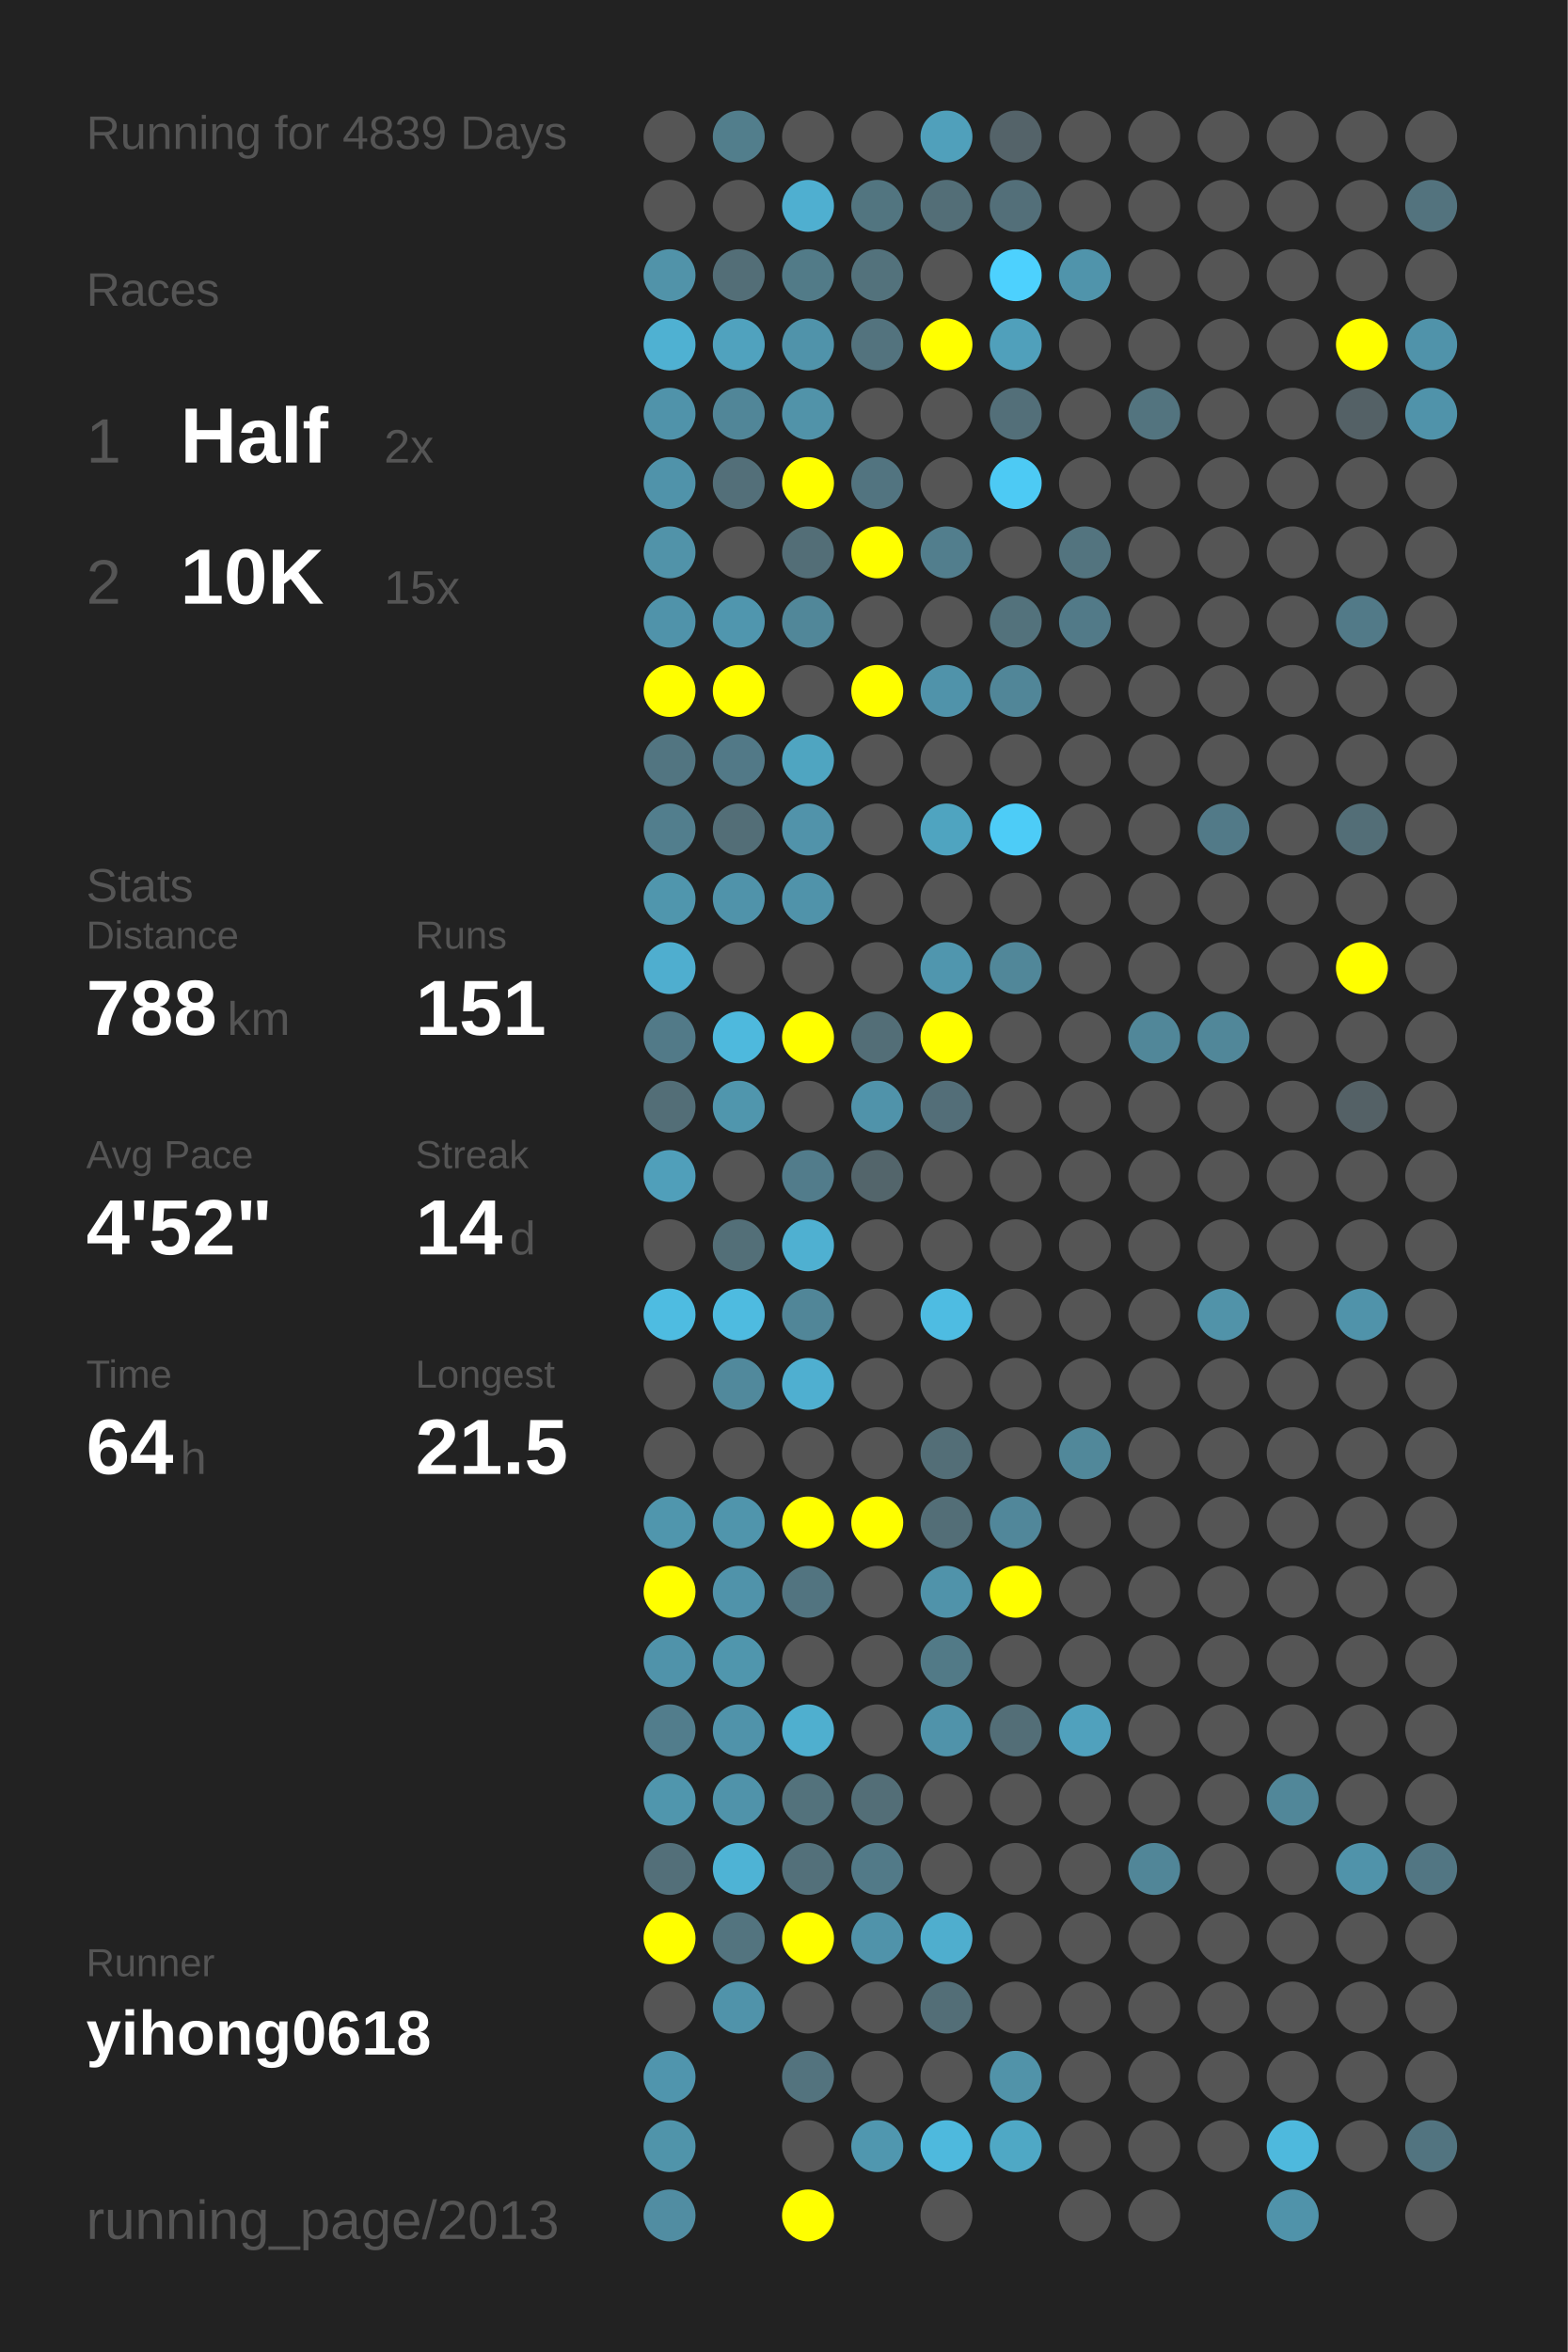
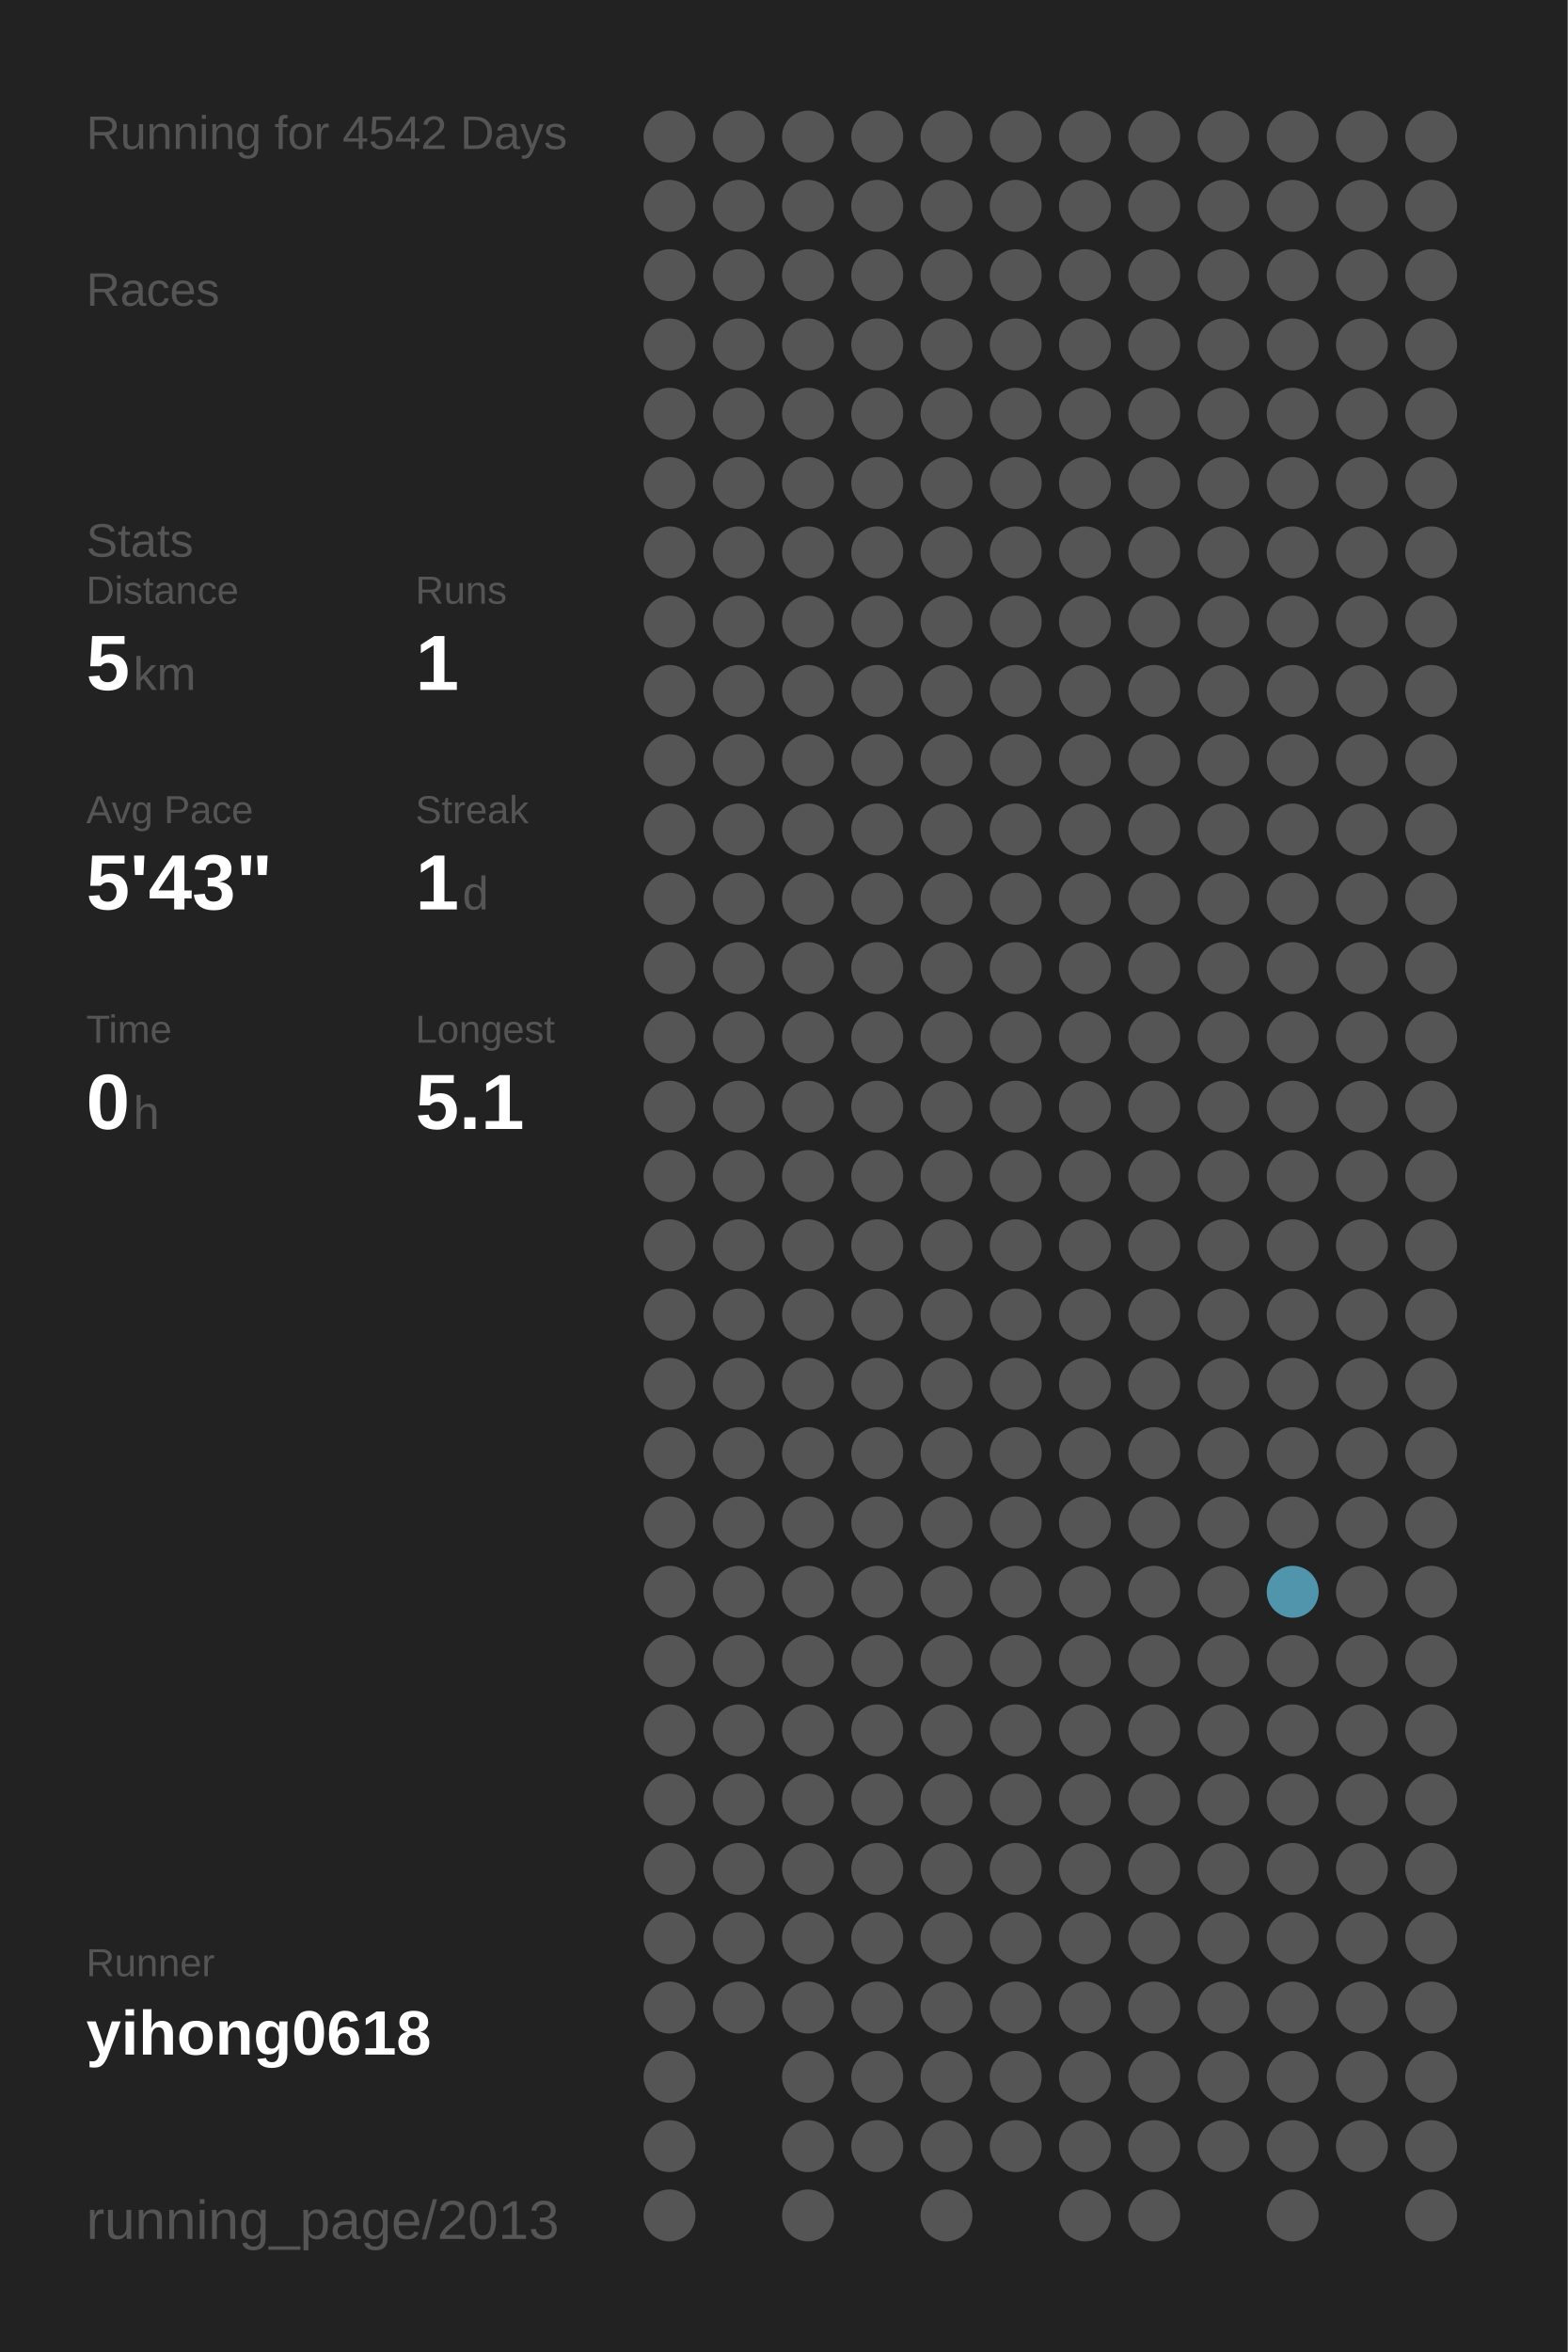
<svg xmlns="http://www.w3.org/2000/svg" baseProfile="full" height="300mm" version="1.1" viewBox="0,0,200,300" width="200mm">
  <defs />
  <rect fill="#222222" height="300" width="200" x="0" y="0" />
-   <text fill="#555555" style="font-size:6px; font-family:Arial;" x="11" y="19">Running for 4839 Days</text>
+   <text fill="#555555" style="font-size:6px; font-family:Arial;" x="11" y="19">Running for 4542 Days</text>
  <text fill="#555555" style="font-size:6px; font-family:Arial;" x="11" y="39">Races</text>
-   <text fill="#555555" style="font-size:8px; font-family:Arial;" x="11" y="59">1</text>
-   <text fill="#FFFFFF" style="font-size:10px; font-family:Arial; font-weight:bold;" x="23" y="59">Half</text>
-   <text fill="#555555" style="font-size:6px; font-family:Arial;" x="49" y="59">2x</text>
-   <text fill="#555555" style="font-size:8px; font-family:Arial;" x="11" y="77">2</text>
-   <text fill="#FFFFFF" style="font-size:10px; font-family:Arial; font-weight:bold;" x="23" y="77">10K</text>
-   <text fill="#555555" style="font-size:6px; font-family:Arial;" x="49" y="77">15x</text>
-   <text fill="#555555" style="font-size:6px; font-family:Arial;" x="11" y="115">Stats</text>
-   <text fill="#555555" style="font-size:5px; font-family:Arial;" x="11" y="121">Distance</text>
-   <text fill="#FFFFFF" style="font-size:10px; font-family:Arial; font-weight:bold;" x="11" y="132">788</text>
-   <text fill="#555555" style="font-size:6px; font-family:Arial;" x="29" y="132">km</text>
-   <text fill="#555555" style="font-size:5px; font-family:Arial;" x="53" y="121">Runs</text>
-   <text fill="#FFFFFF" style="font-size:10px; font-family:Arial; font-weight:bold;" x="53" y="132">151</text>
-   <text fill="#555555" style="font-size:5px; font-family:Arial;" x="11" y="149">Avg Pace</text>
-   <text fill="#FFFFFF" style="font-size:10px; font-family:Arial; font-weight:bold;" x="11" y="160">4'52"</text>
-   <text fill="#555555" style="font-size:5px; font-family:Arial;" x="53" y="149">Streak</text>
-   <text fill="#FFFFFF" style="font-size:10px; font-family:Arial; font-weight:bold;" x="53" y="160">14</text>
-   <text fill="#555555" style="font-size:6px; font-family:Arial;" x="65" y="160">d</text>
-   <text fill="#555555" style="font-size:5px; font-family:Arial;" x="11" y="177">Time</text>
-   <text fill="#FFFFFF" style="font-size:10px; font-family:Arial; font-weight:bold;" x="11" y="188">64</text>
-   <text fill="#555555" style="font-size:6px; font-family:Arial;" x="23" y="188">h</text>
-   <text fill="#555555" style="font-size:5px; font-family:Arial;" x="53" y="177">Longest</text>
-   <text fill="#FFFFFF" style="font-size:10px; font-family:Arial; font-weight:bold;" x="53" y="188">21.5</text>
+   <text fill="#555555" style="font-size:6px; font-family:Arial;" x="11" y="71">Stats</text>
+   <text fill="#555555" style="font-size:5px; font-family:Arial;" x="11" y="77">Distance</text>
+   <text fill="#FFFFFF" style="font-size:10px; font-family:Arial; font-weight:bold;" x="11" y="88">5</text>
+   <text fill="#555555" style="font-size:6px; font-family:Arial;" x="17" y="88">km</text>
+   <text fill="#555555" style="font-size:5px; font-family:Arial;" x="53" y="77">Runs</text>
+   <text fill="#FFFFFF" style="font-size:10px; font-family:Arial; font-weight:bold;" x="53" y="88">1</text>
+   <text fill="#555555" style="font-size:5px; font-family:Arial;" x="11" y="105">Avg Pace</text>
+   <text fill="#FFFFFF" style="font-size:10px; font-family:Arial; font-weight:bold;" x="11" y="116">5'43"</text>
+   <text fill="#555555" style="font-size:5px; font-family:Arial;" x="53" y="105">Streak</text>
+   <text fill="#FFFFFF" style="font-size:10px; font-family:Arial; font-weight:bold;" x="53" y="116">1</text>
+   <text fill="#555555" style="font-size:6px; font-family:Arial;" x="59" y="116">d</text>
+   <text fill="#555555" style="font-size:5px; font-family:Arial;" x="11" y="133">Time</text>
+   <text fill="#FFFFFF" style="font-size:10px; font-family:Arial; font-weight:bold;" x="11" y="144">0</text>
+   <text fill="#555555" style="font-size:6px; font-family:Arial;" x="17" y="144">h</text>
+   <text fill="#555555" style="font-size:5px; font-family:Arial;" x="53" y="133">Longest</text>
+   <text fill="#FFFFFF" style="font-size:10px; font-family:Arial; font-weight:bold;" x="53" y="144">5.1</text>
  <text fill="#555555" style="font-size:5px; font-family:Arial;" x="11" y="252.065">Runner</text>
  <text fill="#FFFFFF" style="font-size:8px; font-family:Arial; font-weight:bold;" x="11" y="262.065">yihong0618</text>
  <text fill="#555555" style="font-size:7px; font-family:Arial;" x="11" y="285.581">running_page/2013</text>
  <circle cx="85.417" cy="17.419" fill="#555555" r="3.312" />
  <circle cx="85.417" cy="26.258" fill="#555555" r="3.312" />
-   <circle cx="85.417" cy="35.097" fill="#5193a9" r="3.312" />
-   <circle cx="85.417" cy="43.935" fill="#4fb1d2" r="3.312" />
-   <circle cx="85.417" cy="52.774" fill="#5093aa" r="3.312" />
-   <circle cx="85.417" cy="61.613" fill="#5093aa" r="3.312" />
-   <circle cx="85.417" cy="70.452" fill="#5193a9" r="3.312" />
-   <circle cx="85.417" cy="79.29" fill="#5093aa" r="3.312" />
-   <circle cx="85.417" cy="88.129" fill="#FFFF00" r="3.312" />
-   <circle cx="85.417" cy="96.968" fill="#527581" r="3.312" />
-   <circle cx="85.417" cy="105.806" fill="#527e8d" r="3.312" />
-   <circle cx="85.417" cy="114.645" fill="#5096ad" r="3.312" />
-   <circle cx="85.417" cy="123.484" fill="#4faecf" r="3.312" />
-   <circle cx="85.417" cy="132.323" fill="#527a88" r="3.312" />
-   <circle cx="85.417" cy="141.161" fill="#536e77" r="3.312" />
-   <circle cx="85.417" cy="150" fill="#509fba" r="3.312" />
+   <circle cx="85.417" cy="35.097" fill="#555555" r="3.312" />
+   <circle cx="85.417" cy="43.935" fill="#555555" r="3.312" />
+   <circle cx="85.417" cy="52.774" fill="#555555" r="3.312" />
+   <circle cx="85.417" cy="61.613" fill="#555555" r="3.312" />
+   <circle cx="85.417" cy="70.452" fill="#555555" r="3.312" />
+   <circle cx="85.417" cy="79.29" fill="#555555" r="3.312" />
+   <circle cx="85.417" cy="88.129" fill="#555555" r="3.312" />
+   <circle cx="85.417" cy="96.968" fill="#555555" r="3.312" />
+   <circle cx="85.417" cy="105.806" fill="#555555" r="3.312" />
+   <circle cx="85.417" cy="114.645" fill="#555555" r="3.312" />
+   <circle cx="85.417" cy="123.484" fill="#555555" r="3.312" />
+   <circle cx="85.417" cy="132.323" fill="#555555" r="3.312" />
+   <circle cx="85.417" cy="141.161" fill="#555555" r="3.312" />
+   <circle cx="85.417" cy="150" fill="#555555" r="3.312" />
  <circle cx="85.417" cy="158.839" fill="#555555" r="3.312" />
-   <circle cx="85.417" cy="167.677" fill="#4ebce1" r="3.312" />
+   <circle cx="85.417" cy="167.677" fill="#555555" r="3.312" />
  <circle cx="85.417" cy="176.516" fill="#555555" r="3.312" />
  <circle cx="85.417" cy="185.355" fill="#555555" r="3.312" />
-   <circle cx="85.417" cy="194.194" fill="#5096ad" r="3.312" />
-   <circle cx="85.417" cy="203.032" fill="#FFFF00" r="3.312" />
-   <circle cx="85.417" cy="211.871" fill="#5093aa" r="3.312" />
-   <circle cx="85.417" cy="220.71" fill="#527d8c" r="3.312" />
-   <circle cx="85.417" cy="229.548" fill="#5096ad" r="3.312" />
-   <circle cx="85.417" cy="238.387" fill="#536f79" r="3.312" />
-   <circle cx="85.417" cy="247.226" fill="#FFFF00" r="3.312" />
+   <circle cx="85.417" cy="194.194" fill="#555555" r="3.312" />
+   <circle cx="85.417" cy="203.032" fill="#555555" r="3.312" />
+   <circle cx="85.417" cy="211.871" fill="#555555" r="3.312" />
+   <circle cx="85.417" cy="220.71" fill="#555555" r="3.312" />
+   <circle cx="85.417" cy="229.548" fill="#555555" r="3.312" />
+   <circle cx="85.417" cy="238.387" fill="#555555" r="3.312" />
+   <circle cx="85.417" cy="247.226" fill="#555555" r="3.312" />
  <circle cx="85.417" cy="256.065" fill="#555555" r="3.312" />
-   <circle cx="85.417" cy="264.903" fill="#5095ad" r="3.312" />
-   <circle cx="85.417" cy="273.742" fill="#5094aa" r="3.312" />
-   <circle cx="85.417" cy="282.581" fill="#518da2" r="3.312" />
-   <circle cx="94.25" cy="17.419" fill="#527e8c" r="3.312" />
+   <circle cx="85.417" cy="264.903" fill="#555555" r="3.312" />
+   <circle cx="85.417" cy="273.742" fill="#555555" r="3.312" />
+   <circle cx="85.417" cy="282.581" fill="#555555" r="3.312" />
+   <circle cx="94.25" cy="17.419" fill="#555555" r="3.312" />
  <circle cx="94.25" cy="26.258" fill="#555555" r="3.312" />
-   <circle cx="94.25" cy="35.097" fill="#536e77" r="3.312" />
-   <circle cx="94.25" cy="43.935" fill="#50a2be" r="3.312" />
-   <circle cx="94.25" cy="52.774" fill="#518698" r="3.312" />
-   <circle cx="94.25" cy="61.613" fill="#536f79" r="3.312" />
+   <circle cx="94.25" cy="35.097" fill="#555555" r="3.312" />
+   <circle cx="94.25" cy="43.935" fill="#555555" r="3.312" />
+   <circle cx="94.25" cy="52.774" fill="#555555" r="3.312" />
+   <circle cx="94.25" cy="61.613" fill="#555555" r="3.312" />
  <circle cx="94.25" cy="70.452" fill="#555555" r="3.312" />
-   <circle cx="94.25" cy="79.29" fill="#5096ae" r="3.312" />
-   <circle cx="94.25" cy="88.129" fill="#FFFF00" r="3.312" />
-   <circle cx="94.25" cy="96.968" fill="#527987" r="3.312" />
-   <circle cx="94.25" cy="105.806" fill="#536e77" r="3.312" />
-   <circle cx="94.25" cy="114.645" fill="#5093aa" r="3.312" />
+   <circle cx="94.25" cy="79.29" fill="#555555" r="3.312" />
+   <circle cx="94.25" cy="88.129" fill="#555555" r="3.312" />
+   <circle cx="94.25" cy="96.968" fill="#555555" r="3.312" />
+   <circle cx="94.25" cy="105.806" fill="#555555" r="3.312" />
+   <circle cx="94.25" cy="114.645" fill="#555555" r="3.312" />
  <circle cx="94.25" cy="123.484" fill="#555555" r="3.312" />
-   <circle cx="94.25" cy="132.323" fill="#4eb9dd" r="3.312" />
-   <circle cx="94.25" cy="141.161" fill="#5096ad" r="3.312" />
+   <circle cx="94.25" cy="132.323" fill="#555555" r="3.312" />
+   <circle cx="94.25" cy="141.161" fill="#555555" r="3.312" />
  <circle cx="94.25" cy="150" fill="#555555" r="3.312" />
-   <circle cx="94.25" cy="158.839" fill="#536f78" r="3.312" />
-   <circle cx="94.25" cy="167.677" fill="#4ebbe0" r="3.312" />
-   <circle cx="94.25" cy="176.516" fill="#51899c" r="3.312" />
+   <circle cx="94.25" cy="158.839" fill="#555555" r="3.312" />
+   <circle cx="94.25" cy="167.677" fill="#555555" r="3.312" />
+   <circle cx="94.25" cy="176.516" fill="#555555" r="3.312" />
  <circle cx="94.25" cy="185.355" fill="#555555" r="3.312" />
-   <circle cx="94.25" cy="194.194" fill="#5095ac" r="3.312" />
-   <circle cx="94.25" cy="203.032" fill="#5093aa" r="3.312" />
-   <circle cx="94.25" cy="211.871" fill="#5096ad" r="3.312" />
-   <circle cx="94.25" cy="220.71" fill="#5093aa" r="3.312" />
-   <circle cx="94.25" cy="229.548" fill="#5093aa" r="3.312" />
-   <circle cx="94.25" cy="238.387" fill="#4eb3d5" r="3.312" />
-   <circle cx="94.25" cy="247.226" fill="#53747f" r="3.312" />
-   <circle cx="94.25" cy="256.065" fill="#5093aa" r="3.312" />
+   <circle cx="94.25" cy="194.194" fill="#555555" r="3.312" />
+   <circle cx="94.25" cy="203.032" fill="#555555" r="3.312" />
+   <circle cx="94.25" cy="211.871" fill="#555555" r="3.312" />
+   <circle cx="94.25" cy="220.71" fill="#555555" r="3.312" />
+   <circle cx="94.25" cy="229.548" fill="#555555" r="3.312" />
+   <circle cx="94.25" cy="238.387" fill="#555555" r="3.312" />
+   <circle cx="94.25" cy="247.226" fill="#555555" r="3.312" />
+   <circle cx="94.25" cy="256.065" fill="#555555" r="3.312" />
  <circle cx="103.083" cy="17.419" fill="#555555" r="3.312" />
-   <circle cx="103.083" cy="26.258" fill="#4fafd0" r="3.312" />
-   <circle cx="103.083" cy="35.097" fill="#527b88" r="3.312" />
-   <circle cx="103.083" cy="43.935" fill="#5093aa" r="3.312" />
-   <circle cx="103.083" cy="52.774" fill="#5193a9" r="3.312" />
-   <circle cx="103.083" cy="61.613" fill="#FFFF00" r="3.312" />
-   <circle cx="103.083" cy="70.452" fill="#536e77" r="3.312" />
-   <circle cx="103.083" cy="79.29" fill="#518799" r="3.312" />
+   <circle cx="103.083" cy="26.258" fill="#555555" r="3.312" />
+   <circle cx="103.083" cy="35.097" fill="#555555" r="3.312" />
+   <circle cx="103.083" cy="43.935" fill="#555555" r="3.312" />
+   <circle cx="103.083" cy="52.774" fill="#555555" r="3.312" />
+   <circle cx="103.083" cy="61.613" fill="#555555" r="3.312" />
+   <circle cx="103.083" cy="70.452" fill="#555555" r="3.312" />
+   <circle cx="103.083" cy="79.29" fill="#555555" r="3.312" />
  <circle cx="103.083" cy="88.129" fill="#555555" r="3.312" />
-   <circle cx="103.083" cy="96.968" fill="#4fa5c1" r="3.312" />
-   <circle cx="103.083" cy="105.806" fill="#5193aa" r="3.312" />
-   <circle cx="103.083" cy="114.645" fill="#5093aa" r="3.312" />
+   <circle cx="103.083" cy="96.968" fill="#555555" r="3.312" />
+   <circle cx="103.083" cy="105.806" fill="#555555" r="3.312" />
+   <circle cx="103.083" cy="114.645" fill="#555555" r="3.312" />
  <circle cx="103.083" cy="123.484" fill="#555555" r="3.312" />
-   <circle cx="103.083" cy="132.323" fill="#FFFF00" r="3.312" />
+   <circle cx="103.083" cy="132.323" fill="#555555" r="3.312" />
  <circle cx="103.083" cy="141.161" fill="#555555" r="3.312" />
-   <circle cx="103.083" cy="150" fill="#527c8b" r="3.312" />
-   <circle cx="103.083" cy="158.839" fill="#4fb0d1" r="3.312" />
-   <circle cx="103.083" cy="167.677" fill="#518698" r="3.312" />
-   <circle cx="103.083" cy="176.516" fill="#4fafd0" r="3.312" />
+   <circle cx="103.083" cy="150" fill="#555555" r="3.312" />
+   <circle cx="103.083" cy="158.839" fill="#555555" r="3.312" />
+   <circle cx="103.083" cy="167.677" fill="#555555" r="3.312" />
+   <circle cx="103.083" cy="176.516" fill="#555555" r="3.312" />
  <circle cx="103.083" cy="185.355" fill="#555555" r="3.312" />
-   <circle cx="103.083" cy="194.194" fill="#FFFF00" r="3.312" />
-   <circle cx="103.083" cy="203.032" fill="#527480" r="3.312" />
+   <circle cx="103.083" cy="194.194" fill="#555555" r="3.312" />
+   <circle cx="103.083" cy="203.032" fill="#555555" r="3.312" />
  <circle cx="103.083" cy="211.871" fill="#555555" r="3.312" />
-   <circle cx="103.083" cy="220.71" fill="#4fafcf" r="3.312" />
-   <circle cx="103.083" cy="229.548" fill="#53727c" r="3.312" />
-   <circle cx="103.083" cy="238.387" fill="#53707a" r="3.312" />
-   <circle cx="103.083" cy="247.226" fill="#FFFF00" r="3.312" />
+   <circle cx="103.083" cy="220.71" fill="#555555" r="3.312" />
+   <circle cx="103.083" cy="229.548" fill="#555555" r="3.312" />
+   <circle cx="103.083" cy="238.387" fill="#555555" r="3.312" />
+   <circle cx="103.083" cy="247.226" fill="#555555" r="3.312" />
  <circle cx="103.083" cy="256.065" fill="#555555" r="3.312" />
-   <circle cx="103.083" cy="264.903" fill="#53737e" r="3.312" />
+   <circle cx="103.083" cy="264.903" fill="#555555" r="3.312" />
  <circle cx="103.083" cy="273.742" fill="#555555" r="3.312" />
-   <circle cx="103.083" cy="282.581" fill="#FFFF00" r="3.312" />
+   <circle cx="103.083" cy="282.581" fill="#555555" r="3.312" />
  <circle cx="111.917" cy="17.419" fill="#555555" r="3.312" />
-   <circle cx="111.917" cy="26.258" fill="#527580" r="3.312" />
-   <circle cx="111.917" cy="35.097" fill="#53727c" r="3.312" />
-   <circle cx="111.917" cy="43.935" fill="#53737e" r="3.312" />
+   <circle cx="111.917" cy="26.258" fill="#555555" r="3.312" />
+   <circle cx="111.917" cy="35.097" fill="#555555" r="3.312" />
+   <circle cx="111.917" cy="43.935" fill="#555555" r="3.312" />
  <circle cx="111.917" cy="52.774" fill="#555555" r="3.312" />
-   <circle cx="111.917" cy="61.613" fill="#527480" r="3.312" />
-   <circle cx="111.917" cy="70.452" fill="#FFFF00" r="3.312" />
+   <circle cx="111.917" cy="61.613" fill="#555555" r="3.312" />
+   <circle cx="111.917" cy="70.452" fill="#555555" r="3.312" />
  <circle cx="111.917" cy="79.29" fill="#555555" r="3.312" />
-   <circle cx="111.917" cy="88.129" fill="#FFFF00" r="3.312" />
+   <circle cx="111.917" cy="88.129" fill="#555555" r="3.312" />
  <circle cx="111.917" cy="96.968" fill="#555555" r="3.312" />
  <circle cx="111.917" cy="105.806" fill="#555555" r="3.312" />
  <circle cx="111.917" cy="114.645" fill="#555555" r="3.312" />
  <circle cx="111.917" cy="123.484" fill="#555555" r="3.312" />
-   <circle cx="111.917" cy="132.323" fill="#536e77" r="3.312" />
-   <circle cx="111.917" cy="141.161" fill="#5093aa" r="3.312" />
-   <circle cx="111.917" cy="150" fill="#53656b" r="3.312" />
+   <circle cx="111.917" cy="132.323" fill="#555555" r="3.312" />
+   <circle cx="111.917" cy="141.161" fill="#555555" r="3.312" />
+   <circle cx="111.917" cy="150" fill="#555555" r="3.312" />
  <circle cx="111.917" cy="158.839" fill="#555555" r="3.312" />
  <circle cx="111.917" cy="167.677" fill="#555555" r="3.312" />
  <circle cx="111.917" cy="176.516" fill="#555555" r="3.312" />
  <circle cx="111.917" cy="185.355" fill="#555555" r="3.312" />
-   <circle cx="111.917" cy="194.194" fill="#FFFF00" r="3.312" />
+   <circle cx="111.917" cy="194.194" fill="#555555" r="3.312" />
  <circle cx="111.917" cy="203.032" fill="#555555" r="3.312" />
  <circle cx="111.917" cy="211.871" fill="#555555" r="3.312" />
  <circle cx="111.917" cy="220.71" fill="#555555" r="3.312" />
-   <circle cx="111.917" cy="229.548" fill="#536e77" r="3.312" />
-   <circle cx="111.917" cy="238.387" fill="#527a88" r="3.312" />
-   <circle cx="111.917" cy="247.226" fill="#5093aa" r="3.312" />
+   <circle cx="111.917" cy="229.548" fill="#555555" r="3.312" />
+   <circle cx="111.917" cy="238.387" fill="#555555" r="3.312" />
+   <circle cx="111.917" cy="247.226" fill="#555555" r="3.312" />
  <circle cx="111.917" cy="256.065" fill="#555555" r="3.312" />
  <circle cx="111.917" cy="264.903" fill="#555555" r="3.312" />
-   <circle cx="111.917" cy="273.742" fill="#5097af" r="3.312" />
-   <circle cx="120.75" cy="17.419" fill="#50a0bb" r="3.312" />
-   <circle cx="120.75" cy="26.258" fill="#536e77" r="3.312" />
+   <circle cx="111.917" cy="273.742" fill="#555555" r="3.312" />
+   <circle cx="120.75" cy="17.419" fill="#555555" r="3.312" />
+   <circle cx="120.75" cy="26.258" fill="#555555" r="3.312" />
  <circle cx="120.75" cy="35.097" fill="#555555" r="3.312" />
-   <circle cx="120.75" cy="43.935" fill="#FFFF00" r="3.312" />
+   <circle cx="120.75" cy="43.935" fill="#555555" r="3.312" />
  <circle cx="120.75" cy="52.774" fill="#555555" r="3.312" />
  <circle cx="120.75" cy="61.613" fill="#555555" r="3.312" />
-   <circle cx="120.75" cy="70.452" fill="#527e8d" r="3.312" />
+   <circle cx="120.75" cy="70.452" fill="#555555" r="3.312" />
  <circle cx="120.75" cy="79.29" fill="#555555" r="3.312" />
-   <circle cx="120.75" cy="88.129" fill="#5093aa" r="3.312" />
+   <circle cx="120.75" cy="88.129" fill="#555555" r="3.312" />
  <circle cx="120.75" cy="96.968" fill="#555555" r="3.312" />
-   <circle cx="120.75" cy="105.806" fill="#4fa4c0" r="3.312" />
+   <circle cx="120.75" cy="105.806" fill="#555555" r="3.312" />
  <circle cx="120.75" cy="114.645" fill="#555555" r="3.312" />
-   <circle cx="120.75" cy="123.484" fill="#5096ae" r="3.312" />
-   <circle cx="120.75" cy="132.323" fill="#FFFF00" r="3.312" />
-   <circle cx="120.75" cy="141.161" fill="#536e78" r="3.312" />
+   <circle cx="120.75" cy="123.484" fill="#555555" r="3.312" />
+   <circle cx="120.75" cy="132.323" fill="#555555" r="3.312" />
+   <circle cx="120.75" cy="141.161" fill="#555555" r="3.312" />
  <circle cx="120.75" cy="150" fill="#555555" r="3.312" />
  <circle cx="120.75" cy="158.839" fill="#555555" r="3.312" />
-   <circle cx="120.75" cy="167.677" fill="#4ebce2" r="3.312" />
+   <circle cx="120.75" cy="167.677" fill="#555555" r="3.312" />
  <circle cx="120.75" cy="176.516" fill="#555555" r="3.312" />
-   <circle cx="120.75" cy="185.355" fill="#536e77" r="3.312" />
-   <circle cx="120.75" cy="194.194" fill="#536e77" r="3.312" />
-   <circle cx="120.75" cy="203.032" fill="#5093aa" r="3.312" />
-   <circle cx="120.75" cy="211.871" fill="#527a87" r="3.312" />
-   <circle cx="120.75" cy="220.71" fill="#5093aa" r="3.312" />
+   <circle cx="120.75" cy="185.355" fill="#555555" r="3.312" />
+   <circle cx="120.75" cy="194.194" fill="#555555" r="3.312" />
+   <circle cx="120.75" cy="203.032" fill="#555555" r="3.312" />
+   <circle cx="120.75" cy="211.871" fill="#555555" r="3.312" />
+   <circle cx="120.75" cy="220.71" fill="#555555" r="3.312" />
  <circle cx="120.75" cy="229.548" fill="#555555" r="3.312" />
  <circle cx="120.75" cy="238.387" fill="#555555" r="3.312" />
-   <circle cx="120.75" cy="247.226" fill="#4faece" r="3.312" />
-   <circle cx="120.75" cy="256.065" fill="#536e77" r="3.312" />
+   <circle cx="120.75" cy="247.226" fill="#555555" r="3.312" />
+   <circle cx="120.75" cy="256.065" fill="#555555" r="3.312" />
  <circle cx="120.75" cy="264.903" fill="#555555" r="3.312" />
-   <circle cx="120.75" cy="273.742" fill="#4eb9dd" r="3.312" />
+   <circle cx="120.75" cy="273.742" fill="#555555" r="3.312" />
  <circle cx="120.75" cy="282.581" fill="#555555" r="3.312" />
-   <circle cx="129.583" cy="17.419" fill="#546369" r="3.312" />
-   <circle cx="129.583" cy="26.258" fill="#536f79" r="3.312" />
-   <circle cx="129.583" cy="35.097" fill="#4dd1fe" r="3.312" />
-   <circle cx="129.583" cy="43.935" fill="#50a0bb" r="3.312" />
-   <circle cx="129.583" cy="52.774" fill="#536f79" r="3.312" />
-   <circle cx="129.583" cy="61.613" fill="#4dcaf4" r="3.312" />
+   <circle cx="129.583" cy="17.419" fill="#555555" r="3.312" />
+   <circle cx="129.583" cy="26.258" fill="#555555" r="3.312" />
+   <circle cx="129.583" cy="35.097" fill="#555555" r="3.312" />
+   <circle cx="129.583" cy="43.935" fill="#555555" r="3.312" />
+   <circle cx="129.583" cy="52.774" fill="#555555" r="3.312" />
+   <circle cx="129.583" cy="61.613" fill="#555555" r="3.312" />
  <circle cx="129.583" cy="70.452" fill="#555555" r="3.312" />
-   <circle cx="129.583" cy="79.29" fill="#53727c" r="3.312" />
-   <circle cx="129.583" cy="88.129" fill="#518698" r="3.312" />
+   <circle cx="129.583" cy="79.29" fill="#555555" r="3.312" />
+   <circle cx="129.583" cy="88.129" fill="#555555" r="3.312" />
  <circle cx="129.583" cy="96.968" fill="#555555" r="3.312" />
-   <circle cx="129.583" cy="105.806" fill="#4dccf7" r="3.312" />
+   <circle cx="129.583" cy="105.806" fill="#555555" r="3.312" />
  <circle cx="129.583" cy="114.645" fill="#555555" r="3.312" />
-   <circle cx="129.583" cy="123.484" fill="#518799" r="3.312" />
+   <circle cx="129.583" cy="123.484" fill="#555555" r="3.312" />
  <circle cx="129.583" cy="132.323" fill="#555555" r="3.312" />
  <circle cx="129.583" cy="141.161" fill="#555555" r="3.312" />
  <circle cx="129.583" cy="150" fill="#555555" r="3.312" />
  <circle cx="129.583" cy="158.839" fill="#555555" r="3.312" />
  <circle cx="129.583" cy="167.677" fill="#555555" r="3.312" />
  <circle cx="129.583" cy="176.516" fill="#555555" r="3.312" />
  <circle cx="129.583" cy="185.355" fill="#555555" r="3.312" />
-   <circle cx="129.583" cy="194.194" fill="#51879a" r="3.312" />
-   <circle cx="129.583" cy="203.032" fill="#FFFF00" r="3.312" />
+   <circle cx="129.583" cy="194.194" fill="#555555" r="3.312" />
+   <circle cx="129.583" cy="203.032" fill="#555555" r="3.312" />
  <circle cx="129.583" cy="211.871" fill="#555555" r="3.312" />
-   <circle cx="129.583" cy="220.71" fill="#536e77" r="3.312" />
+   <circle cx="129.583" cy="220.71" fill="#555555" r="3.312" />
  <circle cx="129.583" cy="229.548" fill="#555555" r="3.312" />
  <circle cx="129.583" cy="238.387" fill="#555555" r="3.312" />
  <circle cx="129.583" cy="247.226" fill="#555555" r="3.312" />
  <circle cx="129.583" cy="256.065" fill="#555555" r="3.312" />
-   <circle cx="129.583" cy="264.903" fill="#5193a9" r="3.312" />
-   <circle cx="129.583" cy="273.742" fill="#4fa8c5" r="3.312" />
+   <circle cx="129.583" cy="264.903" fill="#555555" r="3.312" />
+   <circle cx="129.583" cy="273.742" fill="#555555" r="3.312" />
  <circle cx="138.417" cy="17.419" fill="#555555" r="3.312" />
  <circle cx="138.417" cy="26.258" fill="#555555" r="3.312" />
-   <circle cx="138.417" cy="35.097" fill="#5094ab" r="3.312" />
+   <circle cx="138.417" cy="35.097" fill="#555555" r="3.312" />
  <circle cx="138.417" cy="43.935" fill="#555555" r="3.312" />
  <circle cx="138.417" cy="52.774" fill="#555555" r="3.312" />
  <circle cx="138.417" cy="61.613" fill="#555555" r="3.312" />
-   <circle cx="138.417" cy="70.452" fill="#53747f" r="3.312" />
-   <circle cx="138.417" cy="79.29" fill="#527a88" r="3.312" />
+   <circle cx="138.417" cy="70.452" fill="#555555" r="3.312" />
+   <circle cx="138.417" cy="79.29" fill="#555555" r="3.312" />
  <circle cx="138.417" cy="88.129" fill="#555555" r="3.312" />
  <circle cx="138.417" cy="96.968" fill="#555555" r="3.312" />
  <circle cx="138.417" cy="105.806" fill="#555555" r="3.312" />
  <circle cx="138.417" cy="114.645" fill="#555555" r="3.312" />
  <circle cx="138.417" cy="123.484" fill="#555555" r="3.312" />
  <circle cx="138.417" cy="132.323" fill="#555555" r="3.312" />
  <circle cx="138.417" cy="141.161" fill="#555555" r="3.312" />
  <circle cx="138.417" cy="150" fill="#555555" r="3.312" />
  <circle cx="138.417" cy="158.839" fill="#555555" r="3.312" />
  <circle cx="138.417" cy="167.677" fill="#555555" r="3.312" />
  <circle cx="138.417" cy="176.516" fill="#555555" r="3.312" />
-   <circle cx="138.417" cy="185.355" fill="#51889a" r="3.312" />
+   <circle cx="138.417" cy="185.355" fill="#555555" r="3.312" />
  <circle cx="138.417" cy="194.194" fill="#555555" r="3.312" />
  <circle cx="138.417" cy="203.032" fill="#555555" r="3.312" />
  <circle cx="138.417" cy="211.871" fill="#555555" r="3.312" />
-   <circle cx="138.417" cy="220.71" fill="#50a1bd" r="3.312" />
+   <circle cx="138.417" cy="220.71" fill="#555555" r="3.312" />
  <circle cx="138.417" cy="229.548" fill="#555555" r="3.312" />
  <circle cx="138.417" cy="238.387" fill="#555555" r="3.312" />
  <circle cx="138.417" cy="247.226" fill="#555555" r="3.312" />
  <circle cx="138.417" cy="256.065" fill="#555555" r="3.312" />
  <circle cx="138.417" cy="264.903" fill="#555555" r="3.312" />
  <circle cx="138.417" cy="273.742" fill="#555555" r="3.312" />
  <circle cx="138.417" cy="282.581" fill="#555555" r="3.312" />
  <circle cx="147.25" cy="17.419" fill="#555555" r="3.312" />
  <circle cx="147.25" cy="26.258" fill="#555555" r="3.312" />
  <circle cx="147.25" cy="35.097" fill="#555555" r="3.312" />
  <circle cx="147.25" cy="43.935" fill="#555555" r="3.312" />
-   <circle cx="147.25" cy="52.774" fill="#53747f" r="3.312" />
+   <circle cx="147.25" cy="52.774" fill="#555555" r="3.312" />
  <circle cx="147.25" cy="61.613" fill="#555555" r="3.312" />
  <circle cx="147.25" cy="70.452" fill="#555555" r="3.312" />
  <circle cx="147.25" cy="79.29" fill="#555555" r="3.312" />
  <circle cx="147.25" cy="88.129" fill="#555555" r="3.312" />
  <circle cx="147.25" cy="96.968" fill="#555555" r="3.312" />
  <circle cx="147.25" cy="105.806" fill="#555555" r="3.312" />
  <circle cx="147.25" cy="114.645" fill="#555555" r="3.312" />
  <circle cx="147.25" cy="123.484" fill="#555555" r="3.312" />
-   <circle cx="147.25" cy="132.323" fill="#518799" r="3.312" />
+   <circle cx="147.25" cy="132.323" fill="#555555" r="3.312" />
  <circle cx="147.25" cy="141.161" fill="#555555" r="3.312" />
  <circle cx="147.25" cy="150" fill="#555555" r="3.312" />
  <circle cx="147.25" cy="158.839" fill="#555555" r="3.312" />
  <circle cx="147.25" cy="167.677" fill="#555555" r="3.312" />
  <circle cx="147.25" cy="176.516" fill="#555555" r="3.312" />
  <circle cx="147.25" cy="185.355" fill="#555555" r="3.312" />
  <circle cx="147.25" cy="194.194" fill="#555555" r="3.312" />
  <circle cx="147.25" cy="203.032" fill="#555555" r="3.312" />
  <circle cx="147.25" cy="211.871" fill="#555555" r="3.312" />
  <circle cx="147.25" cy="220.71" fill="#555555" r="3.312" />
  <circle cx="147.25" cy="229.548" fill="#555555" r="3.312" />
-   <circle cx="147.25" cy="238.387" fill="#518698" r="3.312" />
+   <circle cx="147.25" cy="238.387" fill="#555555" r="3.312" />
  <circle cx="147.25" cy="247.226" fill="#555555" r="3.312" />
  <circle cx="147.25" cy="256.065" fill="#555555" r="3.312" />
  <circle cx="147.25" cy="264.903" fill="#555555" r="3.312" />
  <circle cx="147.25" cy="273.742" fill="#555555" r="3.312" />
  <circle cx="147.25" cy="282.581" fill="#555555" r="3.312" />
  <circle cx="156.083" cy="17.419" fill="#555555" r="3.312" />
  <circle cx="156.083" cy="26.258" fill="#555555" r="3.312" />
  <circle cx="156.083" cy="35.097" fill="#555555" r="3.312" />
  <circle cx="156.083" cy="43.935" fill="#555555" r="3.312" />
  <circle cx="156.083" cy="52.774" fill="#555555" r="3.312" />
  <circle cx="156.083" cy="61.613" fill="#555555" r="3.312" />
  <circle cx="156.083" cy="70.452" fill="#555555" r="3.312" />
  <circle cx="156.083" cy="79.29" fill="#555555" r="3.312" />
  <circle cx="156.083" cy="88.129" fill="#555555" r="3.312" />
  <circle cx="156.083" cy="96.968" fill="#555555" r="3.312" />
-   <circle cx="156.083" cy="105.806" fill="#527a88" r="3.312" />
+   <circle cx="156.083" cy="105.806" fill="#555555" r="3.312" />
  <circle cx="156.083" cy="114.645" fill="#555555" r="3.312" />
  <circle cx="156.083" cy="123.484" fill="#555555" r="3.312" />
-   <circle cx="156.083" cy="132.323" fill="#518799" r="3.312" />
+   <circle cx="156.083" cy="132.323" fill="#555555" r="3.312" />
  <circle cx="156.083" cy="141.161" fill="#555555" r="3.312" />
  <circle cx="156.083" cy="150" fill="#555555" r="3.312" />
  <circle cx="156.083" cy="158.839" fill="#555555" r="3.312" />
-   <circle cx="156.083" cy="167.677" fill="#5193a9" r="3.312" />
+   <circle cx="156.083" cy="167.677" fill="#555555" r="3.312" />
  <circle cx="156.083" cy="176.516" fill="#555555" r="3.312" />
  <circle cx="156.083" cy="185.355" fill="#555555" r="3.312" />
  <circle cx="156.083" cy="194.194" fill="#555555" r="3.312" />
  <circle cx="156.083" cy="203.032" fill="#555555" r="3.312" />
  <circle cx="156.083" cy="211.871" fill="#555555" r="3.312" />
  <circle cx="156.083" cy="220.71" fill="#555555" r="3.312" />
  <circle cx="156.083" cy="229.548" fill="#555555" r="3.312" />
  <circle cx="156.083" cy="238.387" fill="#555555" r="3.312" />
  <circle cx="156.083" cy="247.226" fill="#555555" r="3.312" />
  <circle cx="156.083" cy="256.065" fill="#555555" r="3.312" />
  <circle cx="156.083" cy="264.903" fill="#555555" r="3.312" />
  <circle cx="156.083" cy="273.742" fill="#555555" r="3.312" />
  <circle cx="164.917" cy="17.419" fill="#555555" r="3.312" />
  <circle cx="164.917" cy="26.258" fill="#555555" r="3.312" />
  <circle cx="164.917" cy="35.097" fill="#555555" r="3.312" />
  <circle cx="164.917" cy="43.935" fill="#555555" r="3.312" />
  <circle cx="164.917" cy="52.774" fill="#555555" r="3.312" />
  <circle cx="164.917" cy="61.613" fill="#555555" r="3.312" />
  <circle cx="164.917" cy="70.452" fill="#555555" r="3.312" />
  <circle cx="164.917" cy="79.29" fill="#555555" r="3.312" />
  <circle cx="164.917" cy="88.129" fill="#555555" r="3.312" />
  <circle cx="164.917" cy="96.968" fill="#555555" r="3.312" />
  <circle cx="164.917" cy="105.806" fill="#555555" r="3.312" />
  <circle cx="164.917" cy="114.645" fill="#555555" r="3.312" />
  <circle cx="164.917" cy="123.484" fill="#555555" r="3.312" />
  <circle cx="164.917" cy="132.323" fill="#555555" r="3.312" />
  <circle cx="164.917" cy="141.161" fill="#555555" r="3.312" />
  <circle cx="164.917" cy="150" fill="#555555" r="3.312" />
  <circle cx="164.917" cy="158.839" fill="#555555" r="3.312" />
  <circle cx="164.917" cy="167.677" fill="#555555" r="3.312" />
  <circle cx="164.917" cy="176.516" fill="#555555" r="3.312" />
  <circle cx="164.917" cy="185.355" fill="#555555" r="3.312" />
  <circle cx="164.917" cy="194.194" fill="#555555" r="3.312" />
-   <circle cx="164.917" cy="203.032" fill="#555555" r="3.312" />
+   <circle cx="164.917" cy="203.032" fill="#5095ac" r="3.312" />
  <circle cx="164.917" cy="211.871" fill="#555555" r="3.312" />
  <circle cx="164.917" cy="220.71" fill="#555555" r="3.312" />
-   <circle cx="164.917" cy="229.548" fill="#518799" r="3.312" />
+   <circle cx="164.917" cy="229.548" fill="#555555" r="3.312" />
  <circle cx="164.917" cy="238.387" fill="#555555" r="3.312" />
  <circle cx="164.917" cy="247.226" fill="#555555" r="3.312" />
  <circle cx="164.917" cy="256.065" fill="#555555" r="3.312" />
  <circle cx="164.917" cy="264.903" fill="#555555" r="3.312" />
-   <circle cx="164.917" cy="273.742" fill="#4eb9dd" r="3.312" />
-   <circle cx="164.917" cy="282.581" fill="#5093aa" r="3.312" />
+   <circle cx="164.917" cy="273.742" fill="#555555" r="3.312" />
+   <circle cx="164.917" cy="282.581" fill="#555555" r="3.312" />
  <circle cx="173.75" cy="17.419" fill="#555555" r="3.312" />
  <circle cx="173.75" cy="26.258" fill="#555555" r="3.312" />
  <circle cx="173.75" cy="35.097" fill="#555555" r="3.312" />
-   <circle cx="173.75" cy="43.935" fill="#FFFF00" r="3.312" />
-   <circle cx="173.75" cy="52.774" fill="#546166" r="3.312" />
+   <circle cx="173.75" cy="43.935" fill="#555555" r="3.312" />
+   <circle cx="173.75" cy="52.774" fill="#555555" r="3.312" />
  <circle cx="173.75" cy="61.613" fill="#555555" r="3.312" />
  <circle cx="173.75" cy="70.452" fill="#555555" r="3.312" />
-   <circle cx="173.75" cy="79.29" fill="#527a88" r="3.312" />
+   <circle cx="173.75" cy="79.29" fill="#555555" r="3.312" />
  <circle cx="173.75" cy="88.129" fill="#555555" r="3.312" />
  <circle cx="173.75" cy="96.968" fill="#555555" r="3.312" />
-   <circle cx="173.75" cy="105.806" fill="#536e77" r="3.312" />
+   <circle cx="173.75" cy="105.806" fill="#555555" r="3.312" />
  <circle cx="173.75" cy="114.645" fill="#555555" r="3.312" />
-   <circle cx="173.75" cy="123.484" fill="#FFFF00" r="3.312" />
+   <circle cx="173.75" cy="123.484" fill="#555555" r="3.312" />
  <circle cx="173.75" cy="132.323" fill="#555555" r="3.312" />
-   <circle cx="173.75" cy="141.161" fill="#546166" r="3.312" />
+   <circle cx="173.75" cy="141.161" fill="#555555" r="3.312" />
  <circle cx="173.75" cy="150" fill="#555555" r="3.312" />
  <circle cx="173.75" cy="158.839" fill="#555555" r="3.312" />
-   <circle cx="173.75" cy="167.677" fill="#5093aa" r="3.312" />
+   <circle cx="173.75" cy="167.677" fill="#555555" r="3.312" />
  <circle cx="173.75" cy="176.516" fill="#555555" r="3.312" />
  <circle cx="173.75" cy="185.355" fill="#555555" r="3.312" />
  <circle cx="173.75" cy="194.194" fill="#555555" r="3.312" />
  <circle cx="173.75" cy="203.032" fill="#555555" r="3.312" />
  <circle cx="173.75" cy="211.871" fill="#555555" r="3.312" />
  <circle cx="173.75" cy="220.71" fill="#555555" r="3.312" />
  <circle cx="173.75" cy="229.548" fill="#555555" r="3.312" />
-   <circle cx="173.75" cy="238.387" fill="#5093aa" r="3.312" />
+   <circle cx="173.75" cy="238.387" fill="#555555" r="3.312" />
  <circle cx="173.75" cy="247.226" fill="#555555" r="3.312" />
  <circle cx="173.75" cy="256.065" fill="#555555" r="3.312" />
  <circle cx="173.75" cy="264.903" fill="#555555" r="3.312" />
  <circle cx="173.75" cy="273.742" fill="#555555" r="3.312" />
  <circle cx="182.583" cy="17.419" fill="#555555" r="3.312" />
-   <circle cx="182.583" cy="26.258" fill="#53737e" r="3.312" />
+   <circle cx="182.583" cy="26.258" fill="#555555" r="3.312" />
  <circle cx="182.583" cy="35.097" fill="#555555" r="3.312" />
-   <circle cx="182.583" cy="43.935" fill="#5093aa" r="3.312" />
-   <circle cx="182.583" cy="52.774" fill="#5093aa" r="3.312" />
+   <circle cx="182.583" cy="43.935" fill="#555555" r="3.312" />
+   <circle cx="182.583" cy="52.774" fill="#555555" r="3.312" />
  <circle cx="182.583" cy="61.613" fill="#555555" r="3.312" />
  <circle cx="182.583" cy="70.452" fill="#555555" r="3.312" />
  <circle cx="182.583" cy="79.29" fill="#555555" r="3.312" />
  <circle cx="182.583" cy="88.129" fill="#555555" r="3.312" />
  <circle cx="182.583" cy="96.968" fill="#555555" r="3.312" />
  <circle cx="182.583" cy="105.806" fill="#555555" r="3.312" />
  <circle cx="182.583" cy="114.645" fill="#555555" r="3.312" />
  <circle cx="182.583" cy="123.484" fill="#555555" r="3.312" />
  <circle cx="182.583" cy="132.323" fill="#555555" r="3.312" />
  <circle cx="182.583" cy="141.161" fill="#555555" r="3.312" />
  <circle cx="182.583" cy="150" fill="#555555" r="3.312" />
  <circle cx="182.583" cy="158.839" fill="#555555" r="3.312" />
  <circle cx="182.583" cy="167.677" fill="#555555" r="3.312" />
  <circle cx="182.583" cy="176.516" fill="#555555" r="3.312" />
  <circle cx="182.583" cy="185.355" fill="#555555" r="3.312" />
  <circle cx="182.583" cy="194.194" fill="#555555" r="3.312" />
  <circle cx="182.583" cy="203.032" fill="#555555" r="3.312" />
  <circle cx="182.583" cy="211.871" fill="#555555" r="3.312" />
  <circle cx="182.583" cy="220.71" fill="#555555" r="3.312" />
  <circle cx="182.583" cy="229.548" fill="#555555" r="3.312" />
-   <circle cx="182.583" cy="238.387" fill="#527683" r="3.312" />
+   <circle cx="182.583" cy="238.387" fill="#555555" r="3.312" />
  <circle cx="182.583" cy="247.226" fill="#555555" r="3.312" />
  <circle cx="182.583" cy="256.065" fill="#555555" r="3.312" />
  <circle cx="182.583" cy="264.903" fill="#555555" r="3.312" />
-   <circle cx="182.583" cy="273.742" fill="#527480" r="3.312" />
+   <circle cx="182.583" cy="273.742" fill="#555555" r="3.312" />
  <circle cx="182.583" cy="282.581" fill="#555555" r="3.312" />
</svg>
